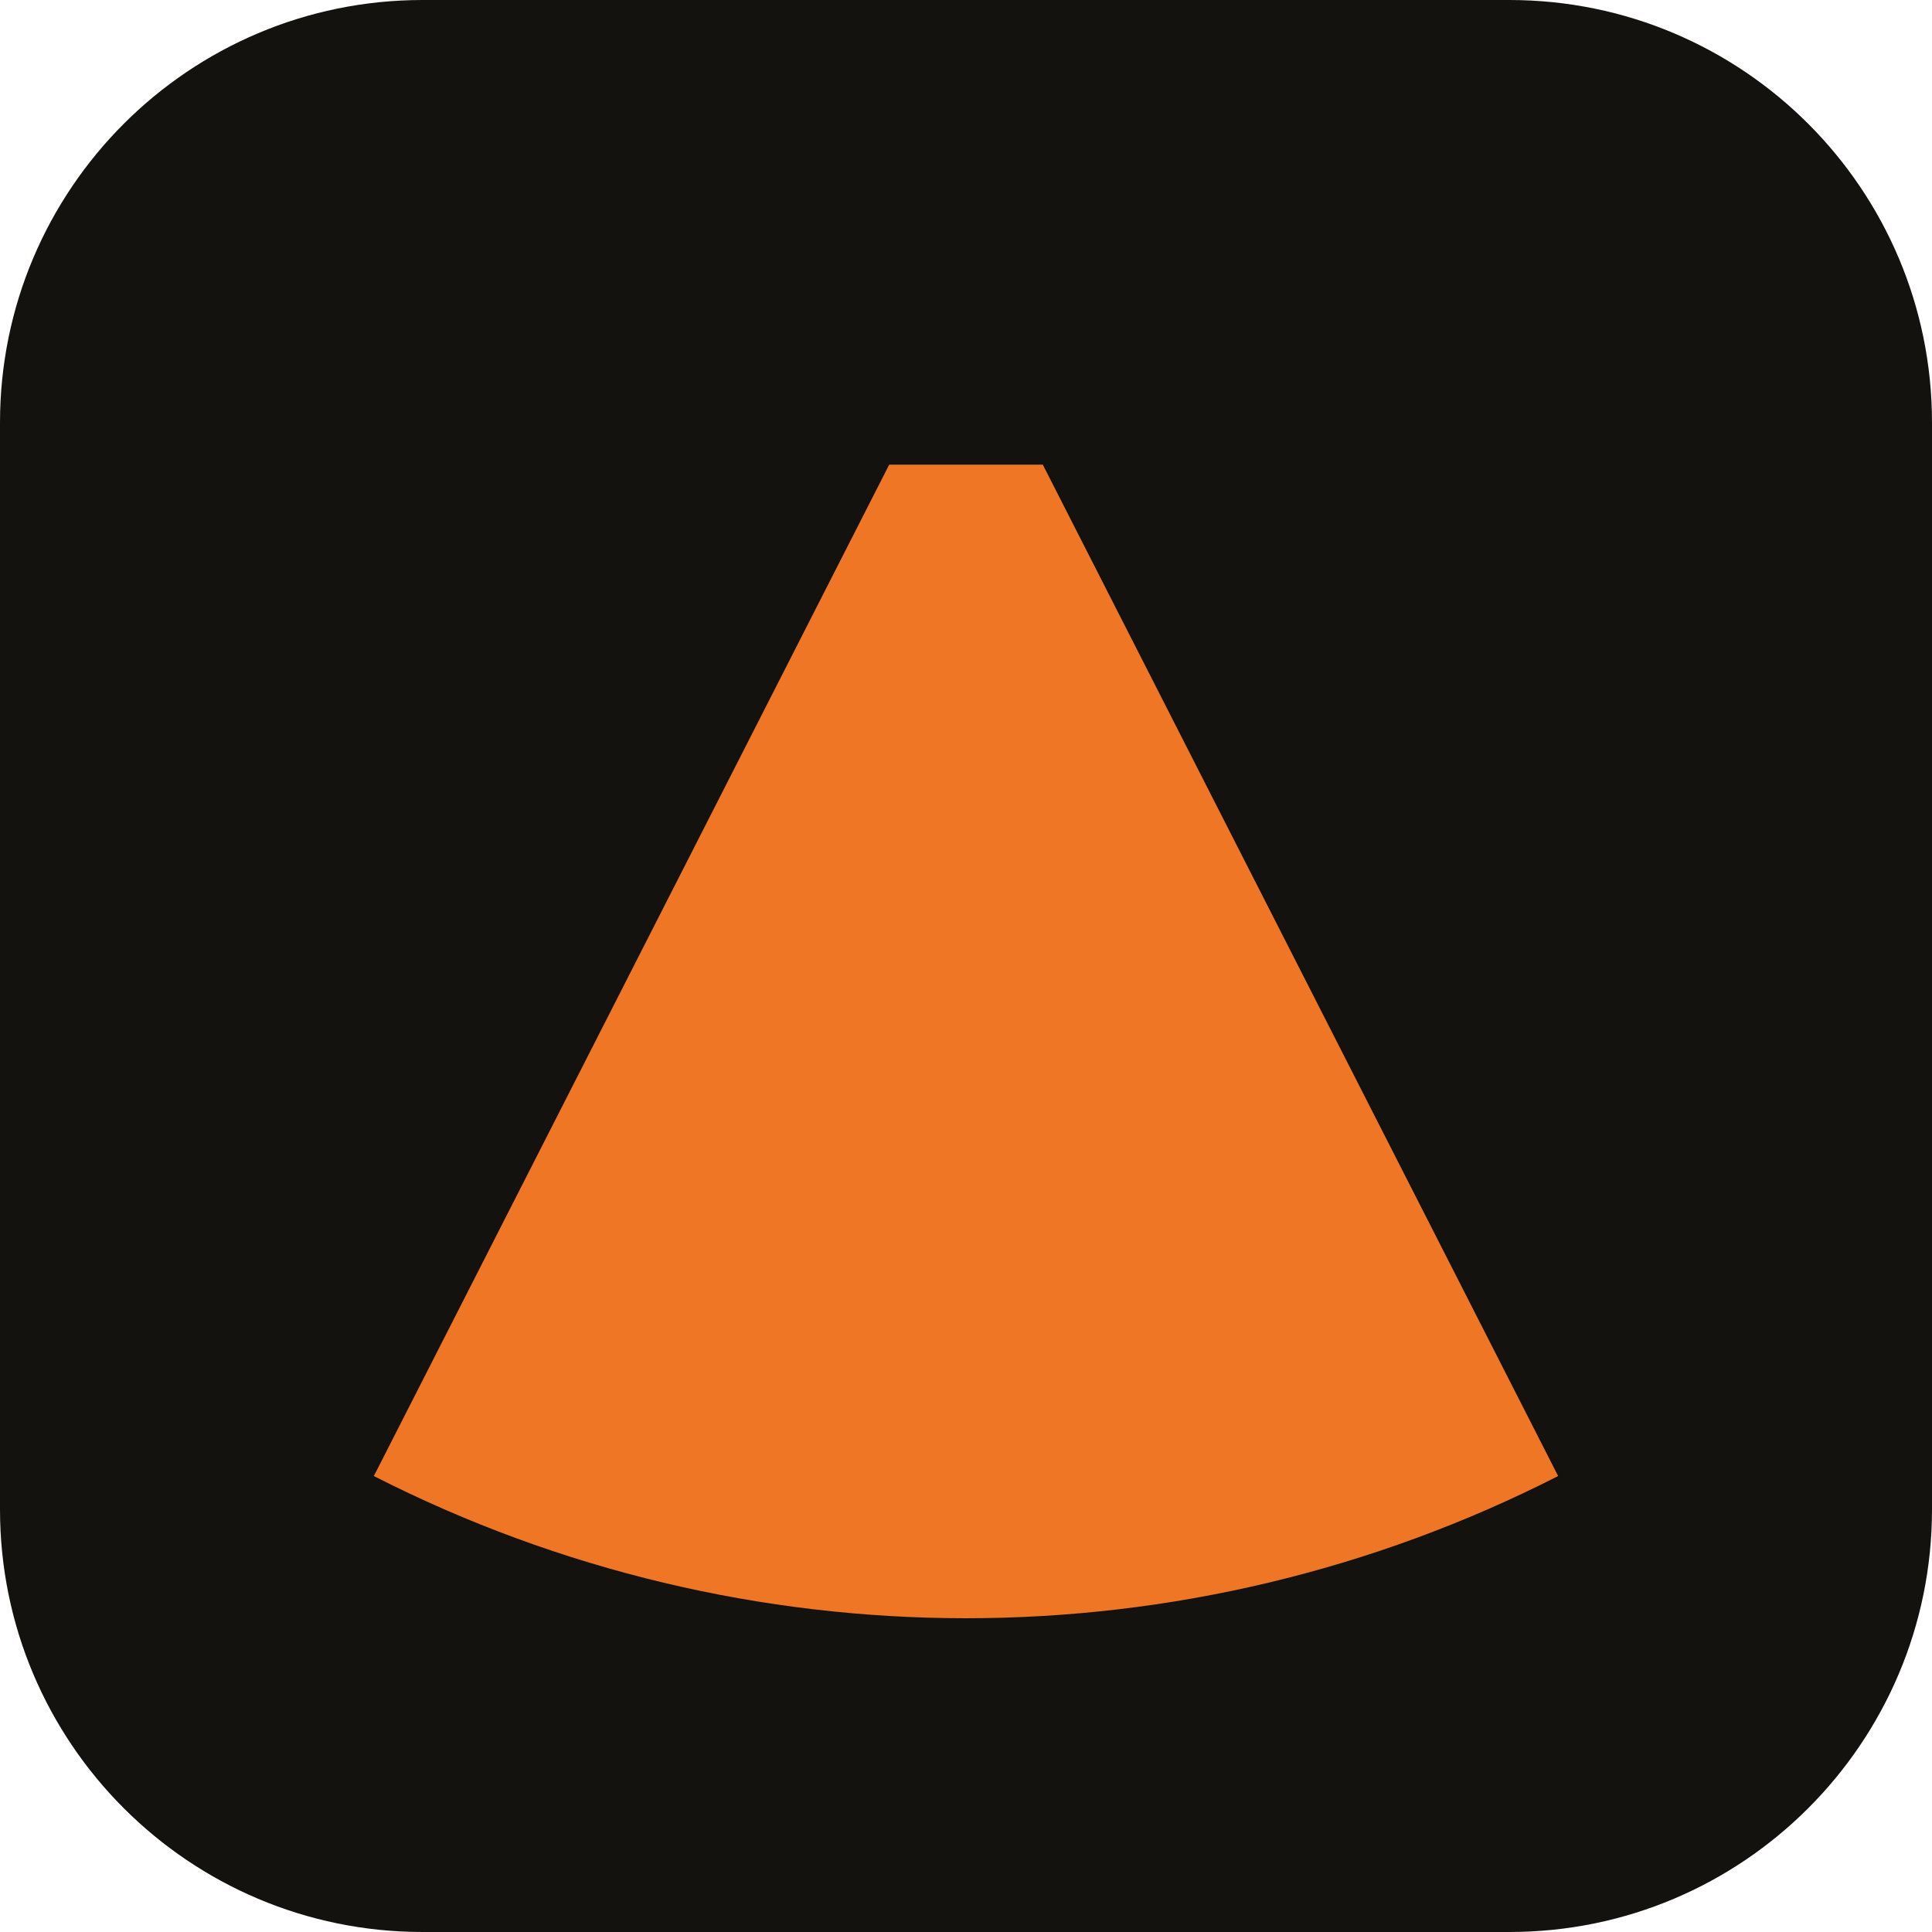
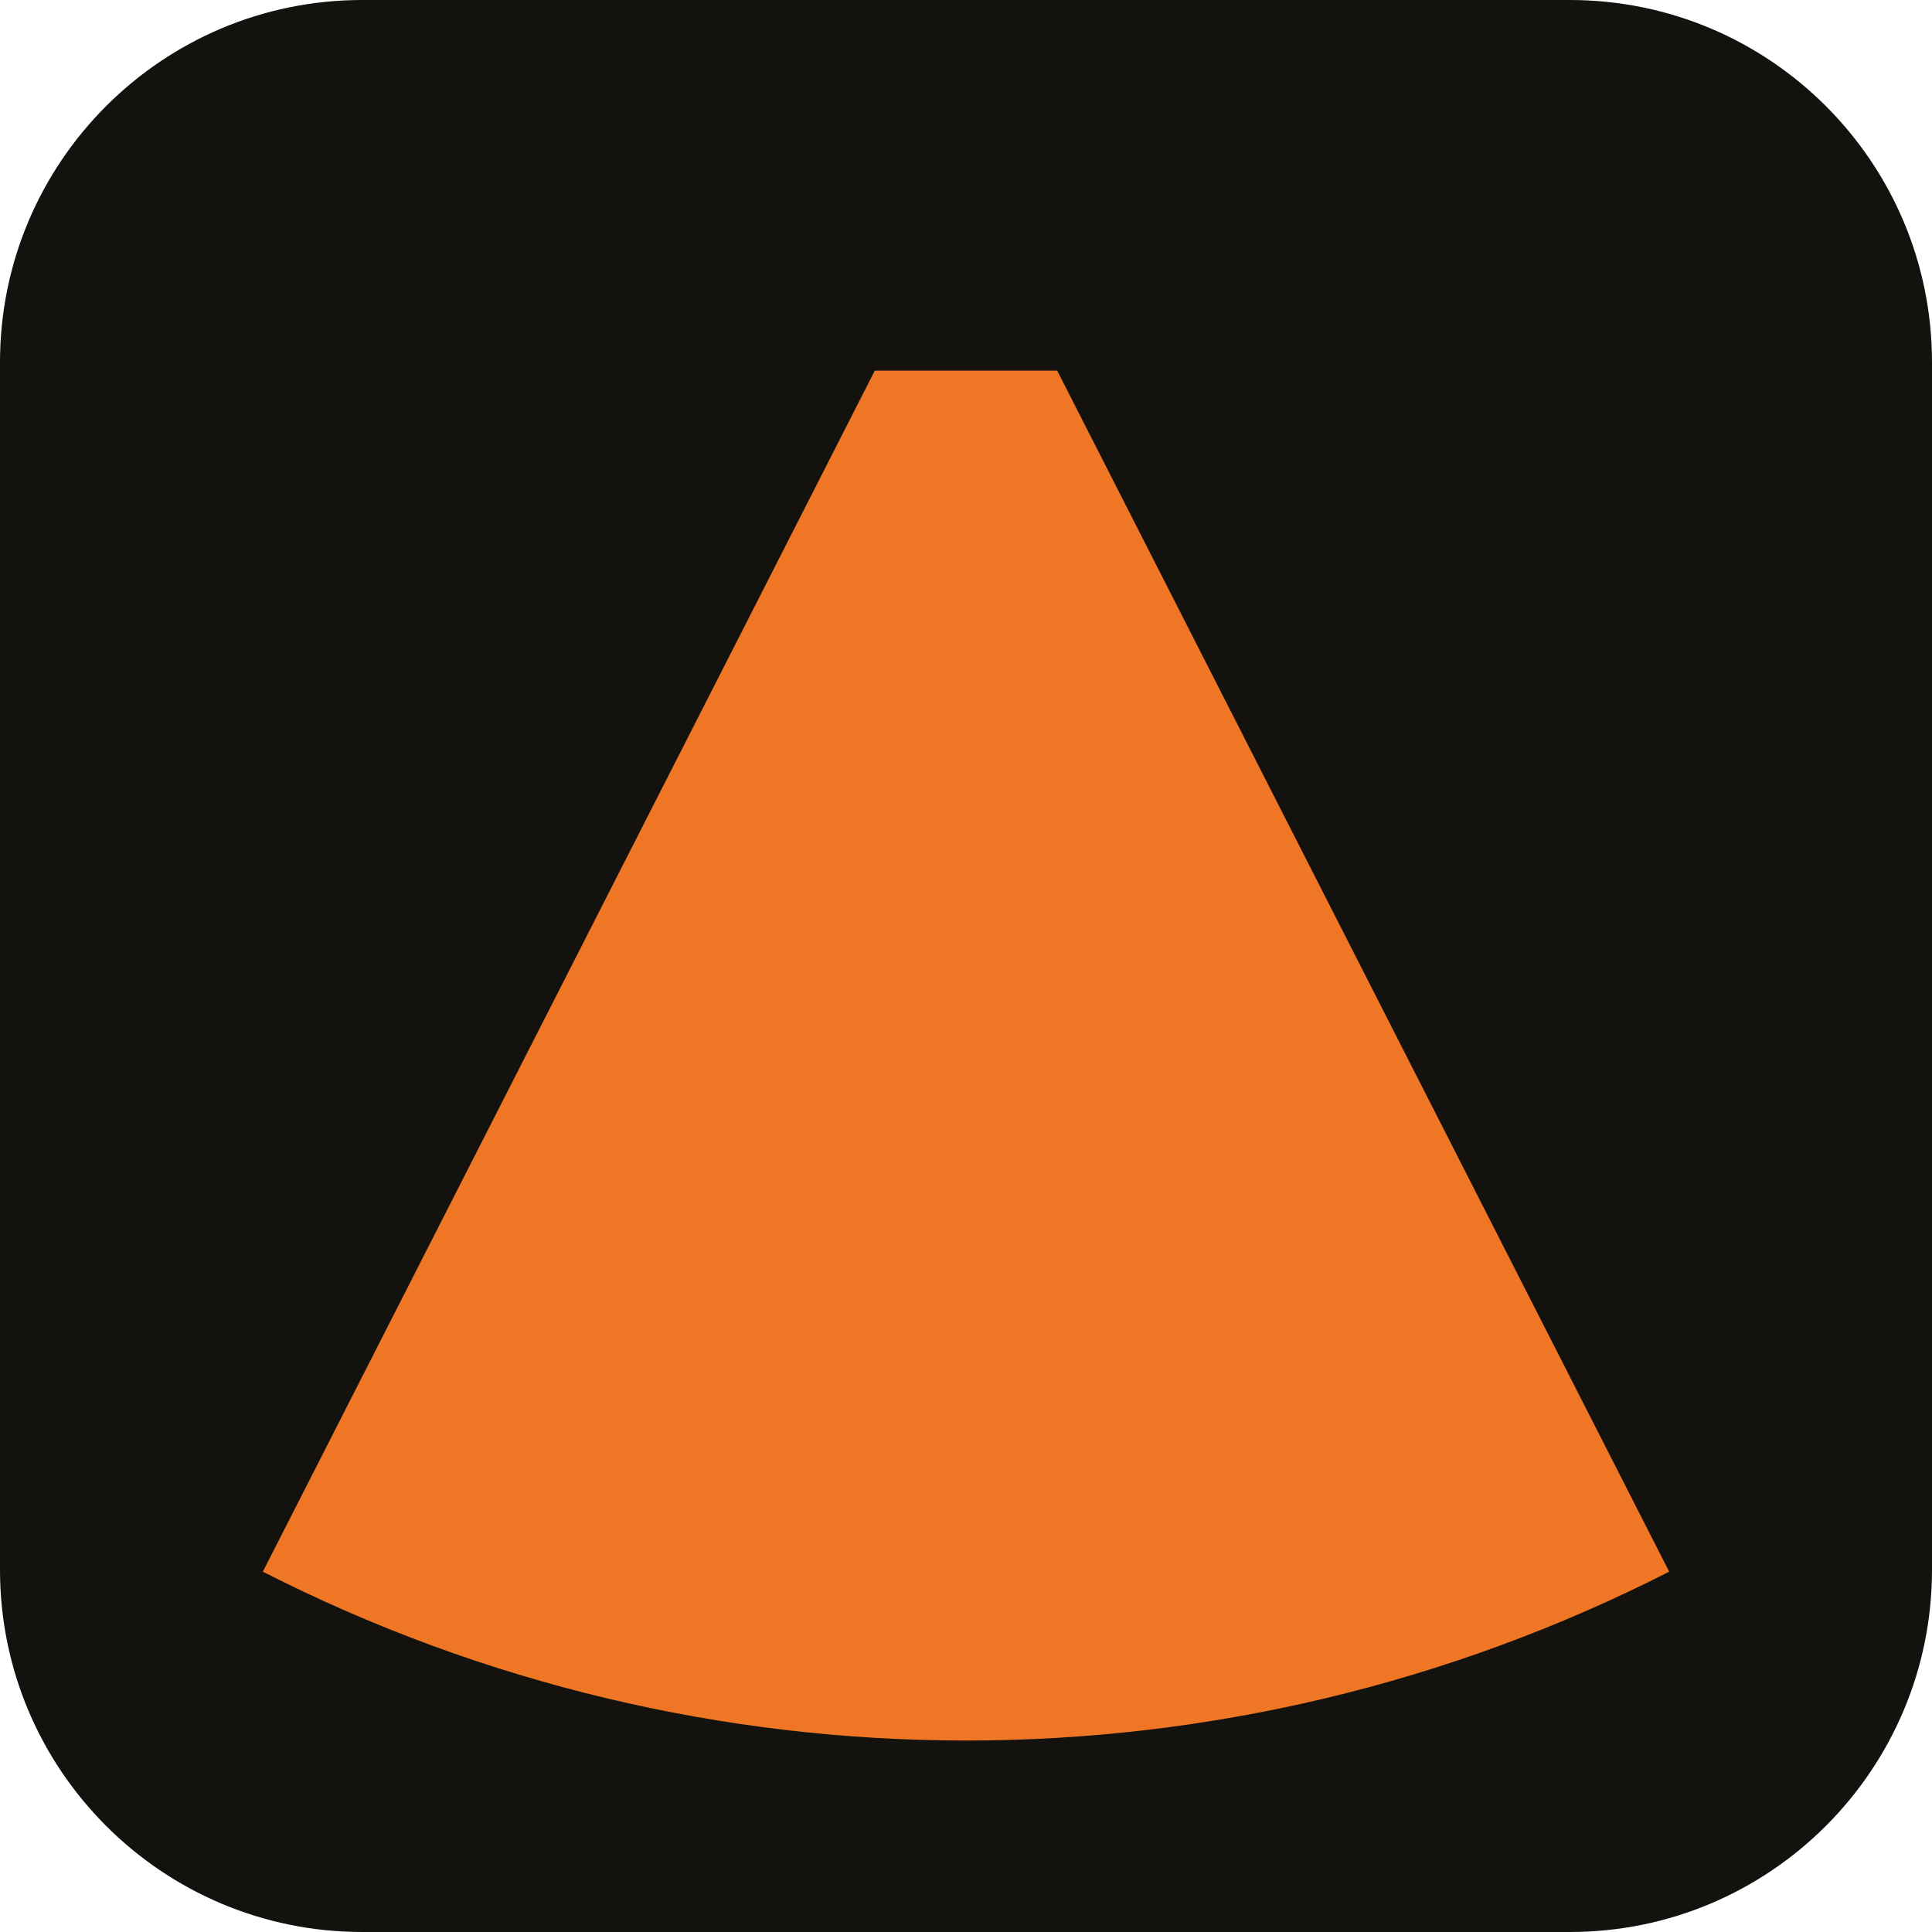
<svg xmlns="http://www.w3.org/2000/svg" viewBox="0 0 32 32" width="32" height="32" role="img" aria-label="Sector">
-   <rect width="32" height="32" rx="7" fill="#14120F" />
-   <g transform="translate(16 16) scale(0.8) translate(-16 -16.5)">
-     <path fill="#EE7625" d="M14.41 6.12 L17.59 6.12 L28.26 27.06 A27 27 0 0 1 3.74 27.06 Z" />
-   </g>
+   <rect width="32" height="32" rx="6" fill="#14120F" />
+   <path fill="#EE7625" transform="translate(16 16) scale(0.95) translate(-16 -16.5)" d="M14.41 6.12 L17.59 6.12 L28.26 27.06 A27 27 0 0 1 3.74 27.06 Z" />
</svg>
